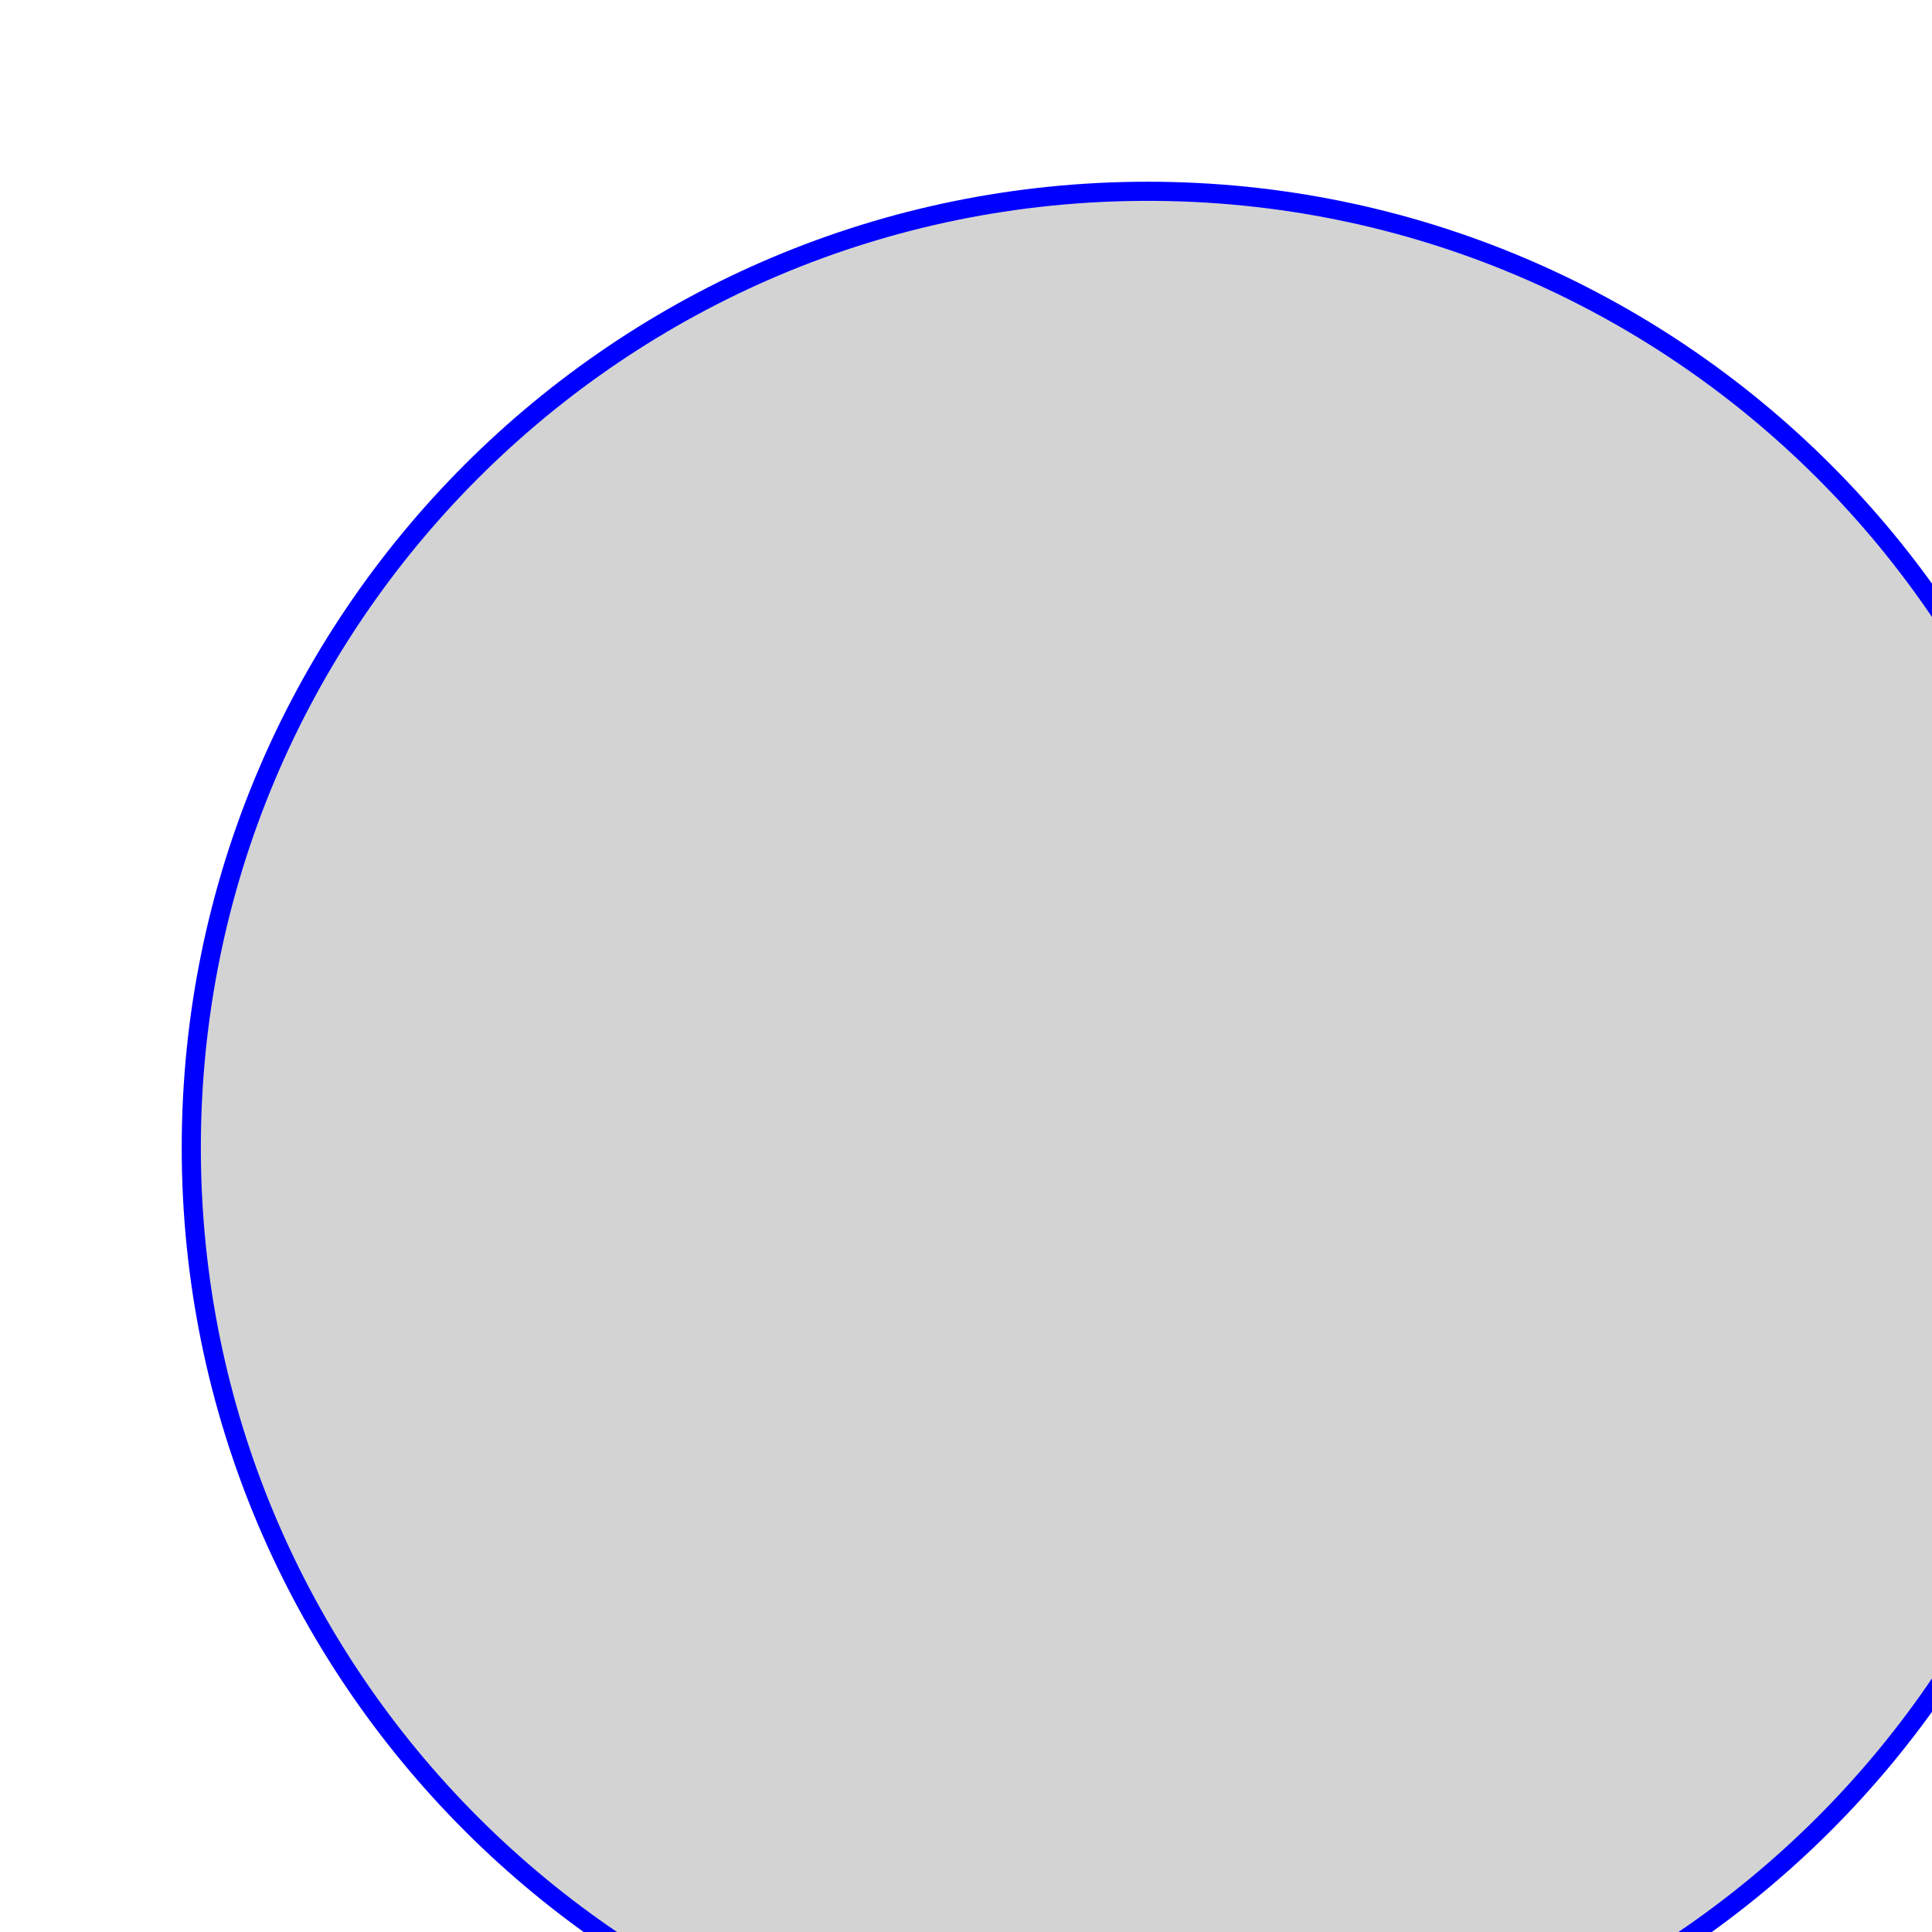
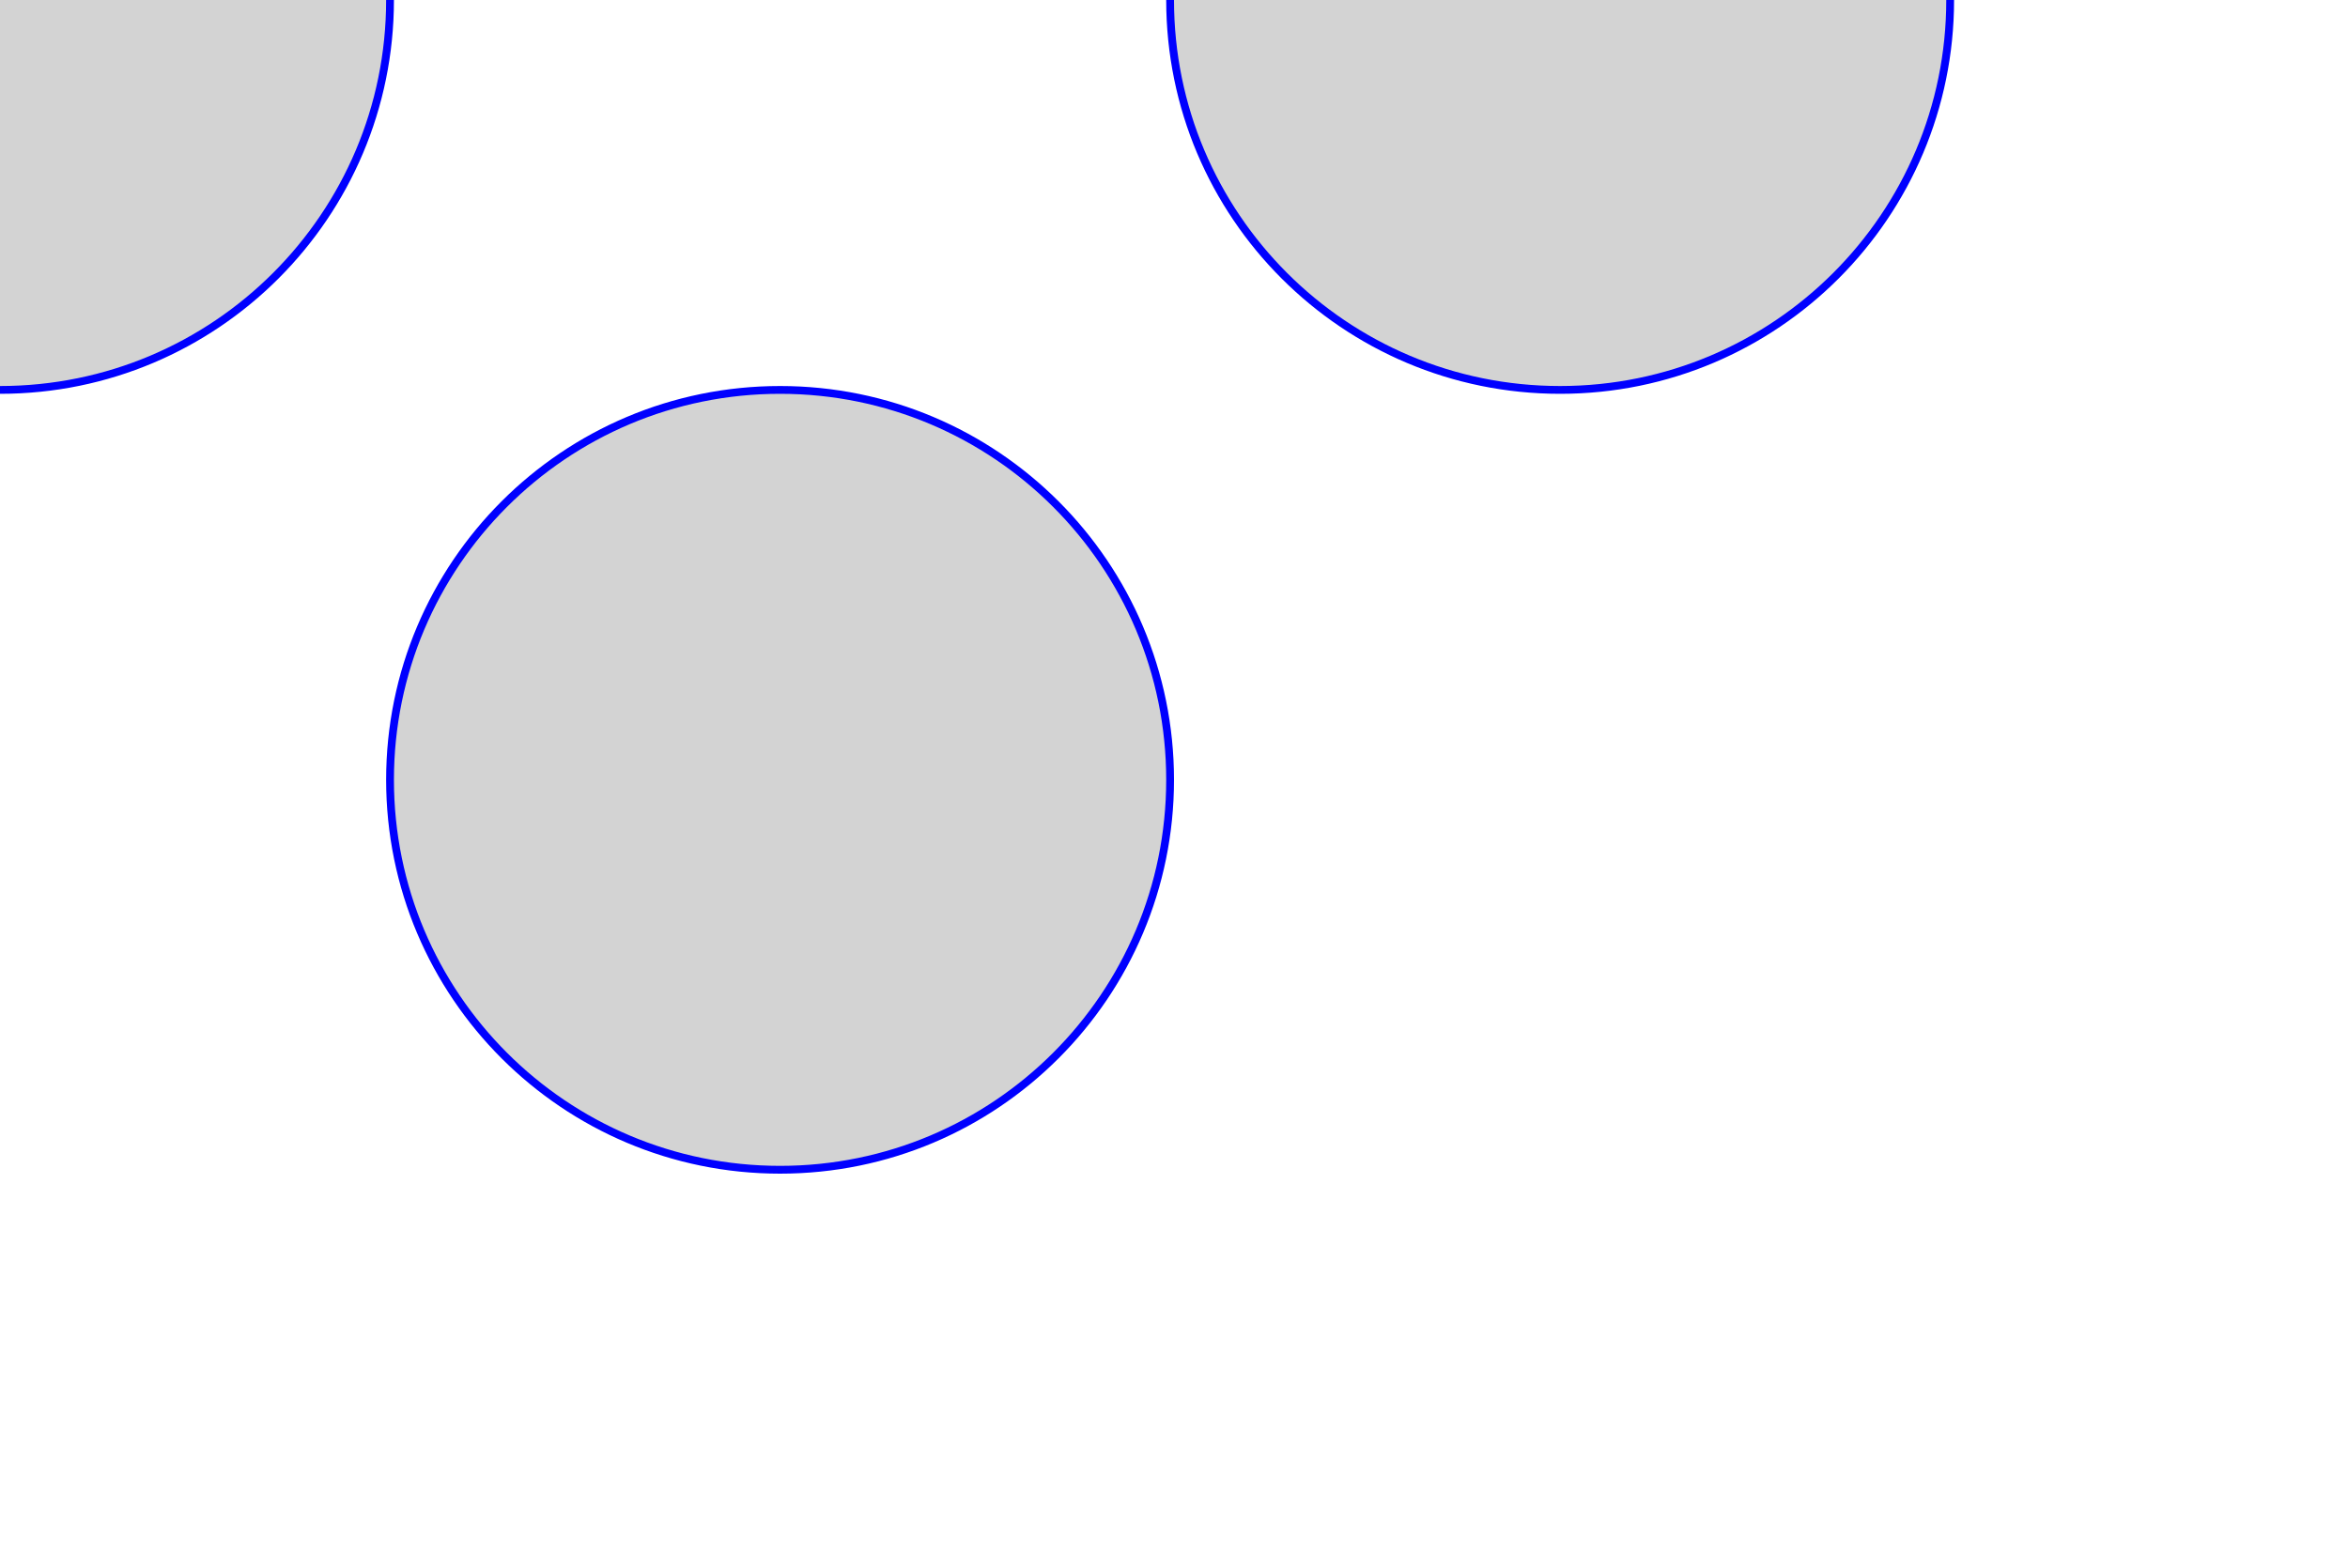
<svg xmlns="http://www.w3.org/2000/svg" version="1.1">
-   <circle cx="60" cy="60" r="50" stroke="blue" fill="lightgray" />
-   <circle cx="150" cy="150" r="0" stroke="blue" fill="lightgray" />
+   <circle r="50" stroke="blue" fill="lightgray" />
+   <circle cx="100" cy="100" r="50" stroke="blue" fill="lightgray" />
+   <circle cx="200" r="50" stroke="blue" fill="lightgray" />
+   <circle cx="150" cy="200" r="0" stroke="blue" fill="lightgray" />
  <circle cx="240" cy="240" stroke="blue" fill="lightgray" />
</svg>
